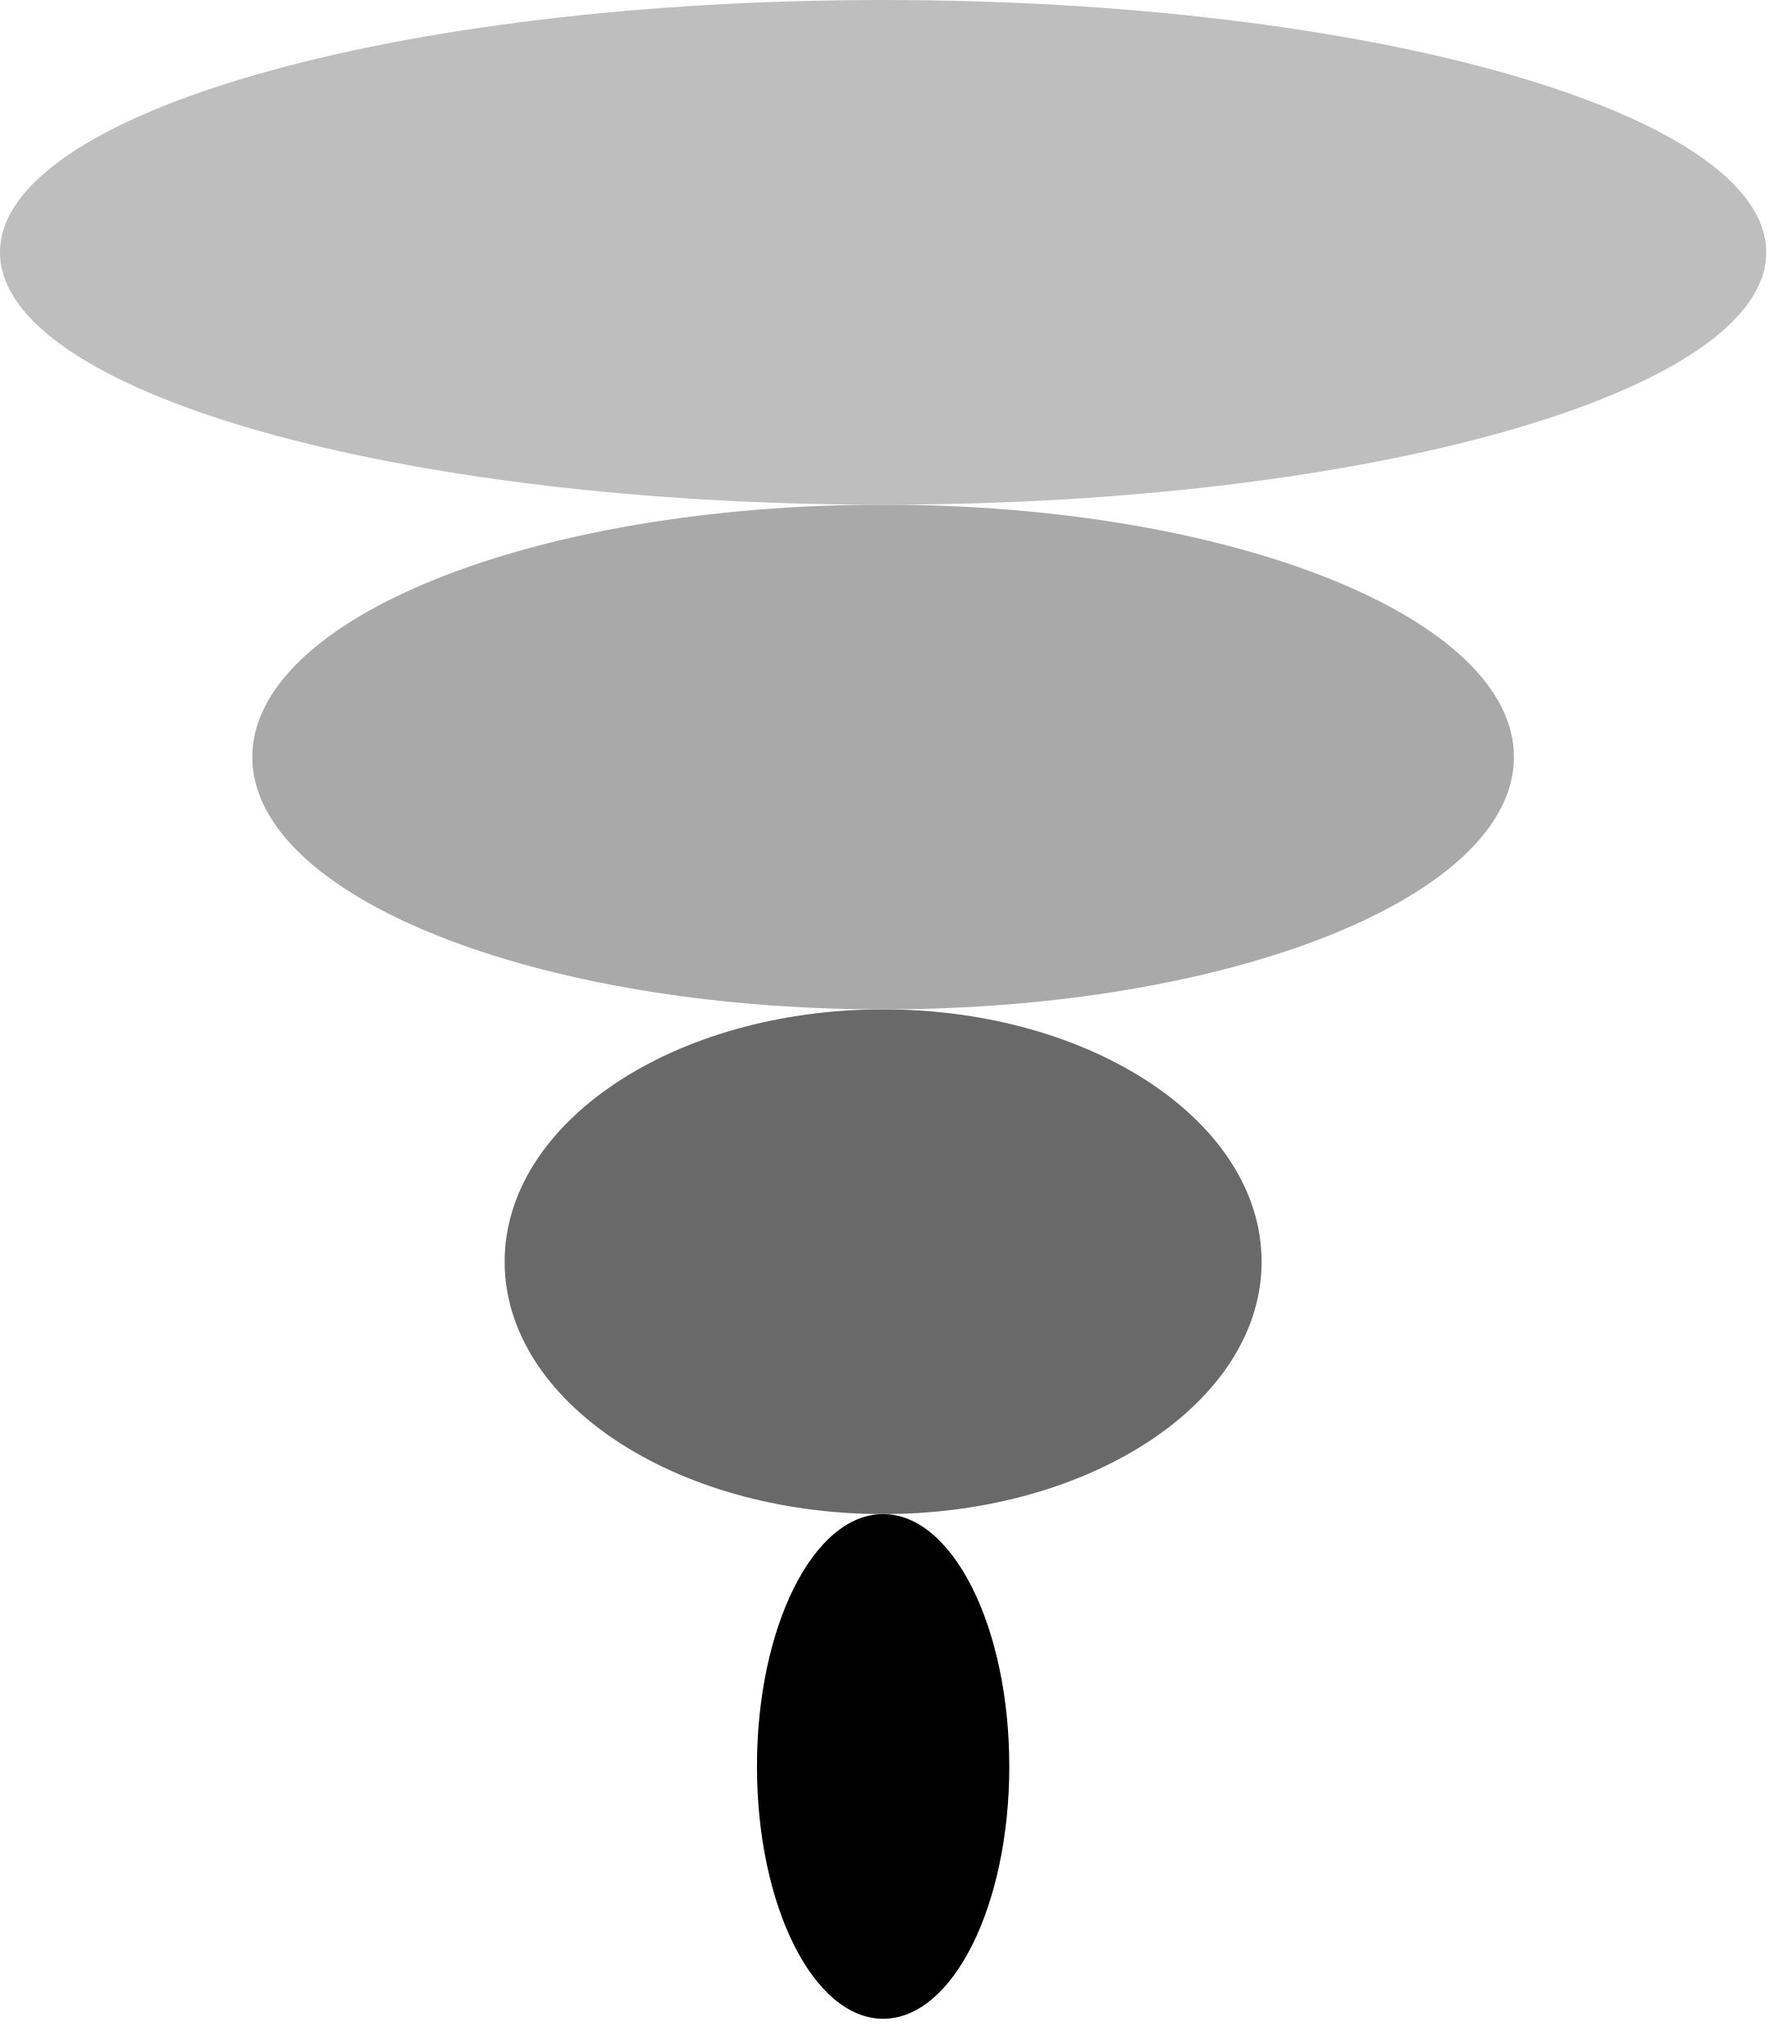
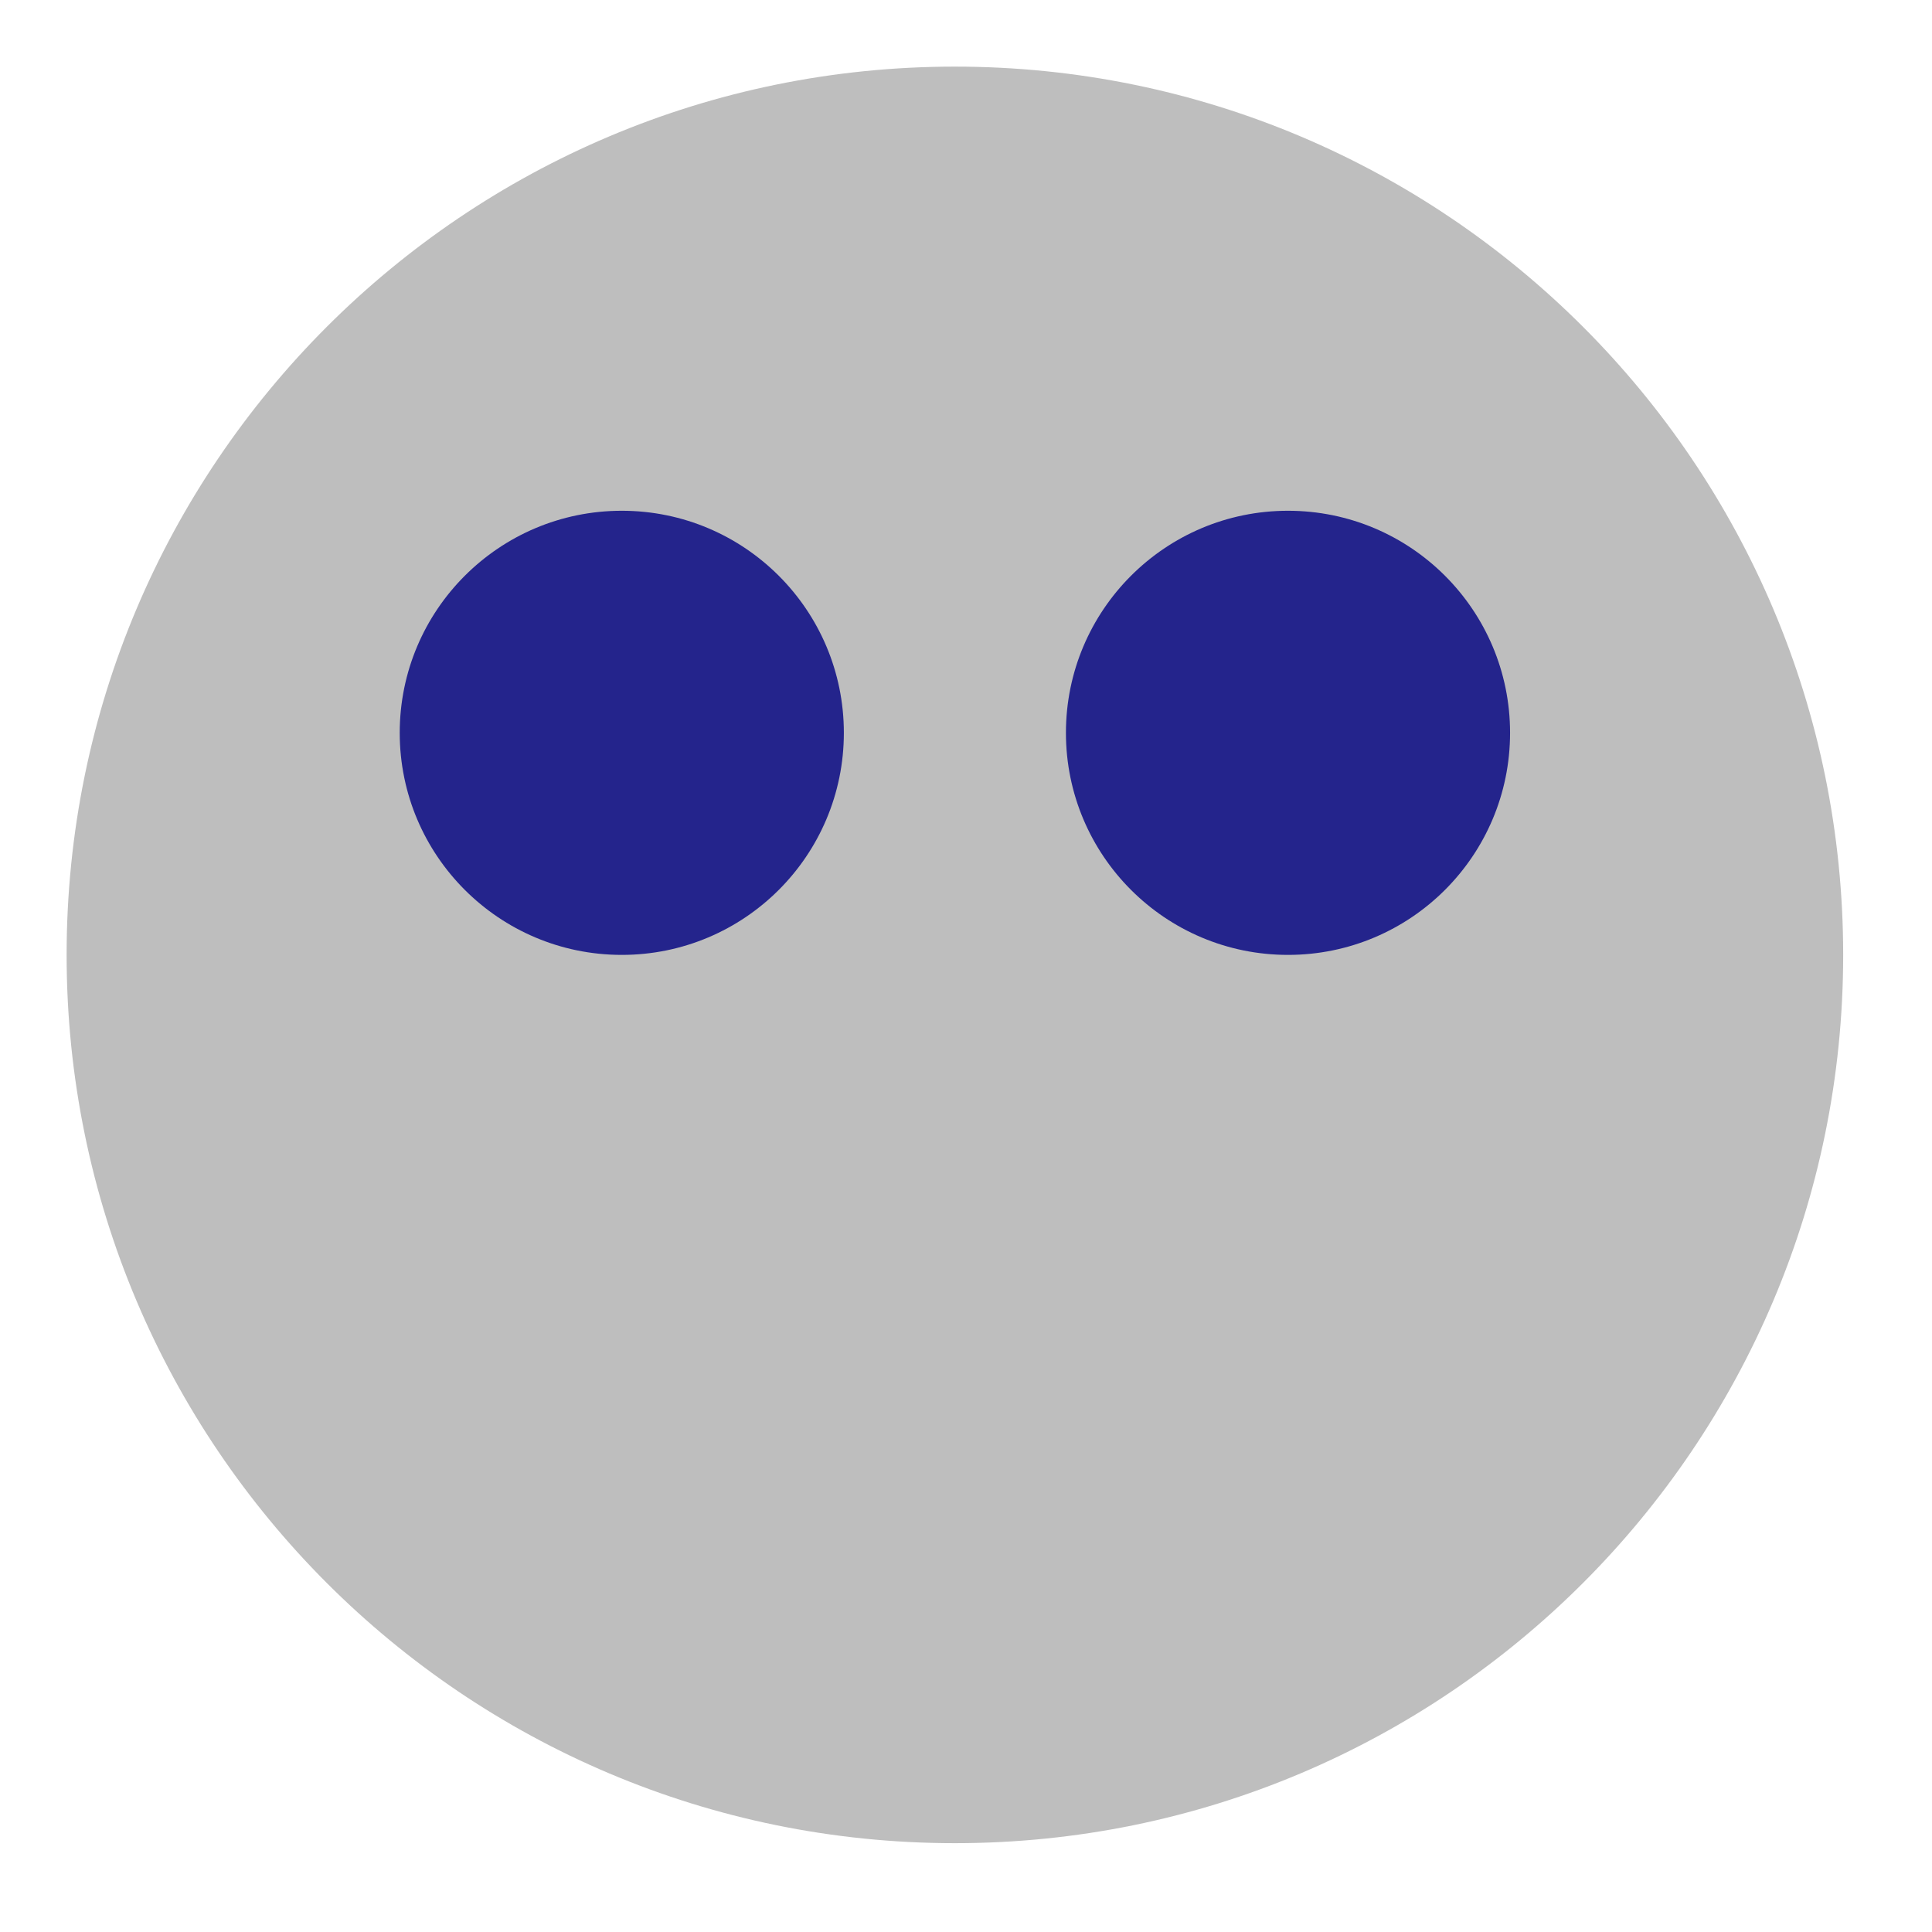
- <svg xmlns="http://www.w3.org/2000/svg" width="71pt" height="81pt" viewBox="0 0 71 81" version="1.1">
-   <g id="surface4672">
-     <path style=" stroke:none;fill-rule:evenodd;fill:rgb(0%,0%,0%);fill-opacity:1;" d="M 40 70 C 40 75.523 37.762 80 35 80 C 32.238 80 30 75.523 30 70 C 30 64.477 32.238 60 35 60 C 37.762 60 40 64.477 40 70 Z M 40 70 " />
-     <path style=" stroke:none;fill-rule:evenodd;fill:rgb(41.176%,41.176%,41.176%);fill-opacity:1;" d="M 50 50 C 50 55.523 43.285 60 35 60 C 26.715 60 20 55.523 20 50 C 20 44.477 26.715 40 35 40 C 43.285 40 50 44.477 50 50 Z M 50 50 " />
-     <path style=" stroke:none;fill-rule:evenodd;fill:rgb(66.275%,66.275%,66.275%);fill-opacity:1;" d="M 60 30 C 60 35.523 48.809 40 35 40 C 21.191 40 10 35.523 10 30 C 10 24.477 21.191 20 35 20 C 48.809 20 60 24.477 60 30 Z M 60 30 " />
-     <path style=" stroke:none;fill-rule:evenodd;fill:rgb(74.51%,74.51%,74.51%);fill-opacity:1;" d="M 70 10 C 70 15.523 54.328 20 35 20 C 15.672 20 0 15.523 0 10 C 0 4.477 15.672 0 35 0 C 54.328 0 70 4.477 70 10 Z M 70 10 " />
+ <svg xmlns="http://www.w3.org/2000/svg" width="87" height="87" viewBox="0 0 87 87" version="1.1">
+   <g id="surface7010">
+     <path style=" stroke:none;fill-rule:evenodd;fill:rgb(74.51%,74.51%,74.51%);fill-opacity:1;" d="M 83 43 C 83 65.09 65.09 83 43 83 C 20.91 83 3 65.09 3 43 C 3 20.91 20.91 3 43 3 C 65.09 3 83 20.91 83 43 Z " />
+     <path style=" stroke:none;fill-rule:evenodd;fill:rgb(14.118%,14.118%,54.902%);fill-opacity:1;" d="M 68 33 C 68 38.523 63.523 43 58 43 C 52.477 43 48 38.523 48 33 C 48 27.477 52.477 23 58 23 C 63.523 23 68 27.477 68 33 Z " />
+     <path style=" stroke:none;fill-rule:evenodd;fill:rgb(14.118%,14.118%,54.902%);fill-opacity:1;" d="M 38 33 C 38 38.523 33.523 43 28 43 C 22.477 43 18 38.523 18 33 C 18 27.477 22.477 23 28 23 C 33.523 23 38 27.477 38 33 Z " />
  </g>
</svg>
